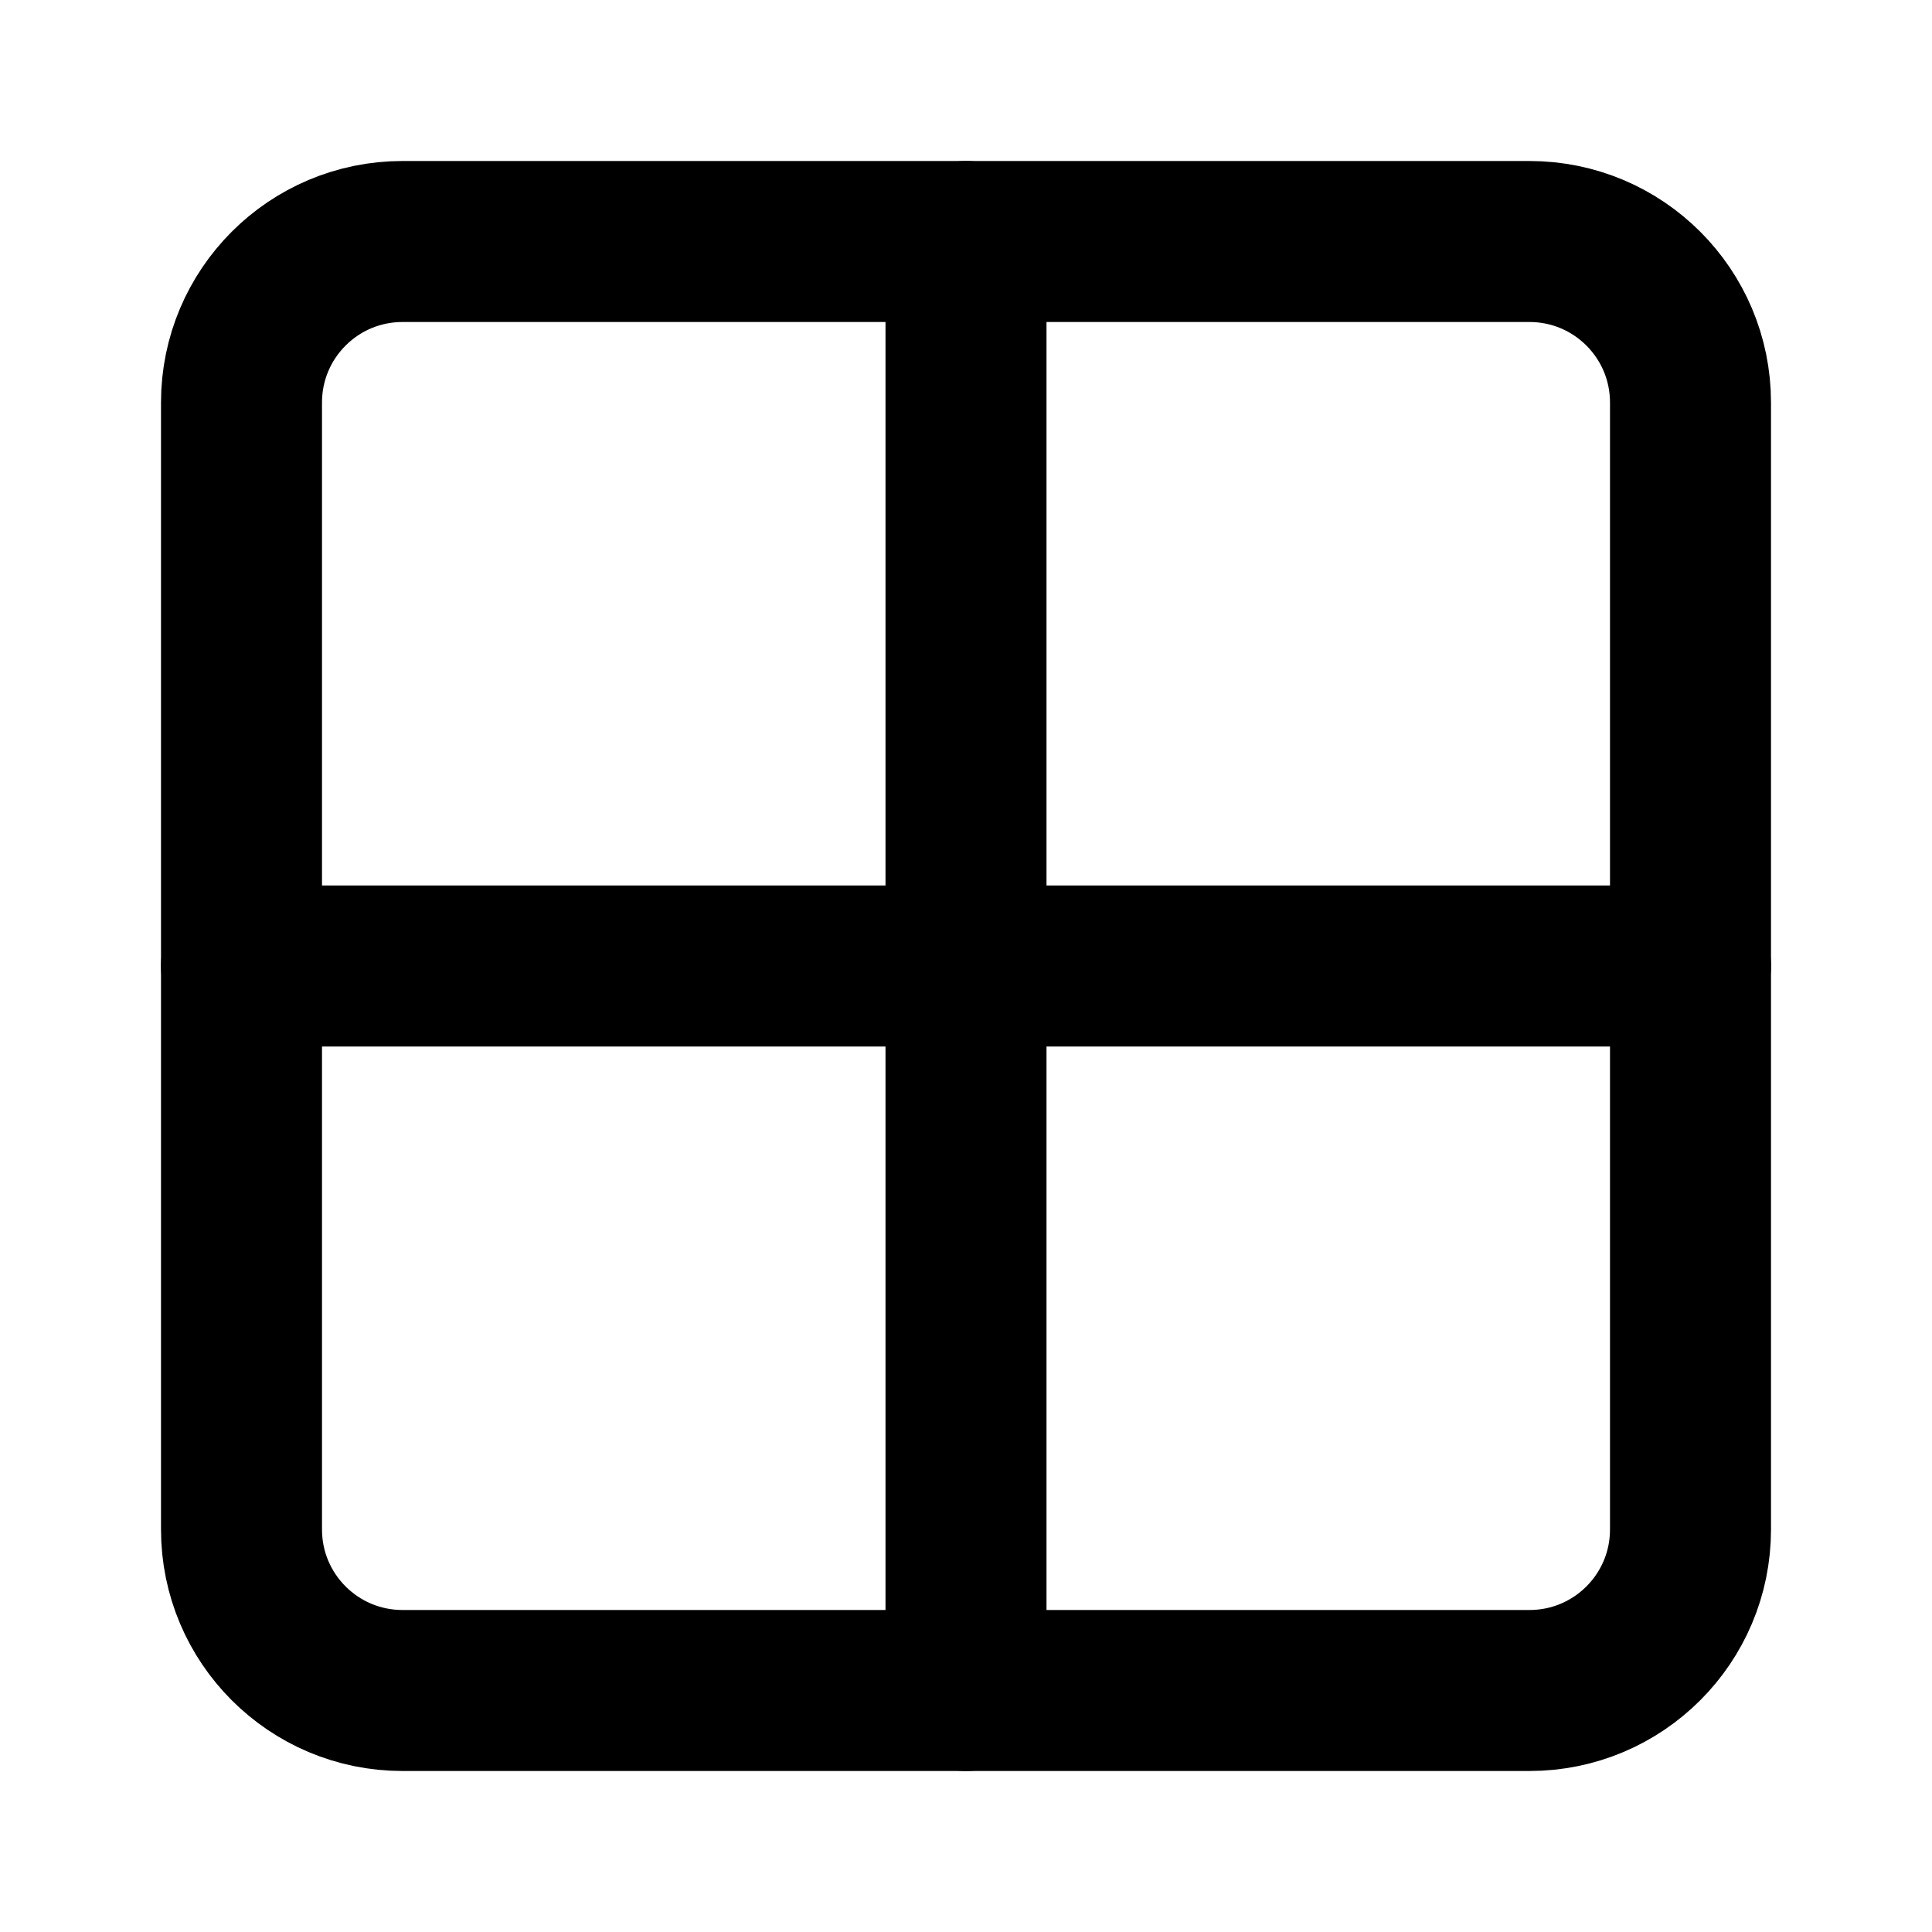
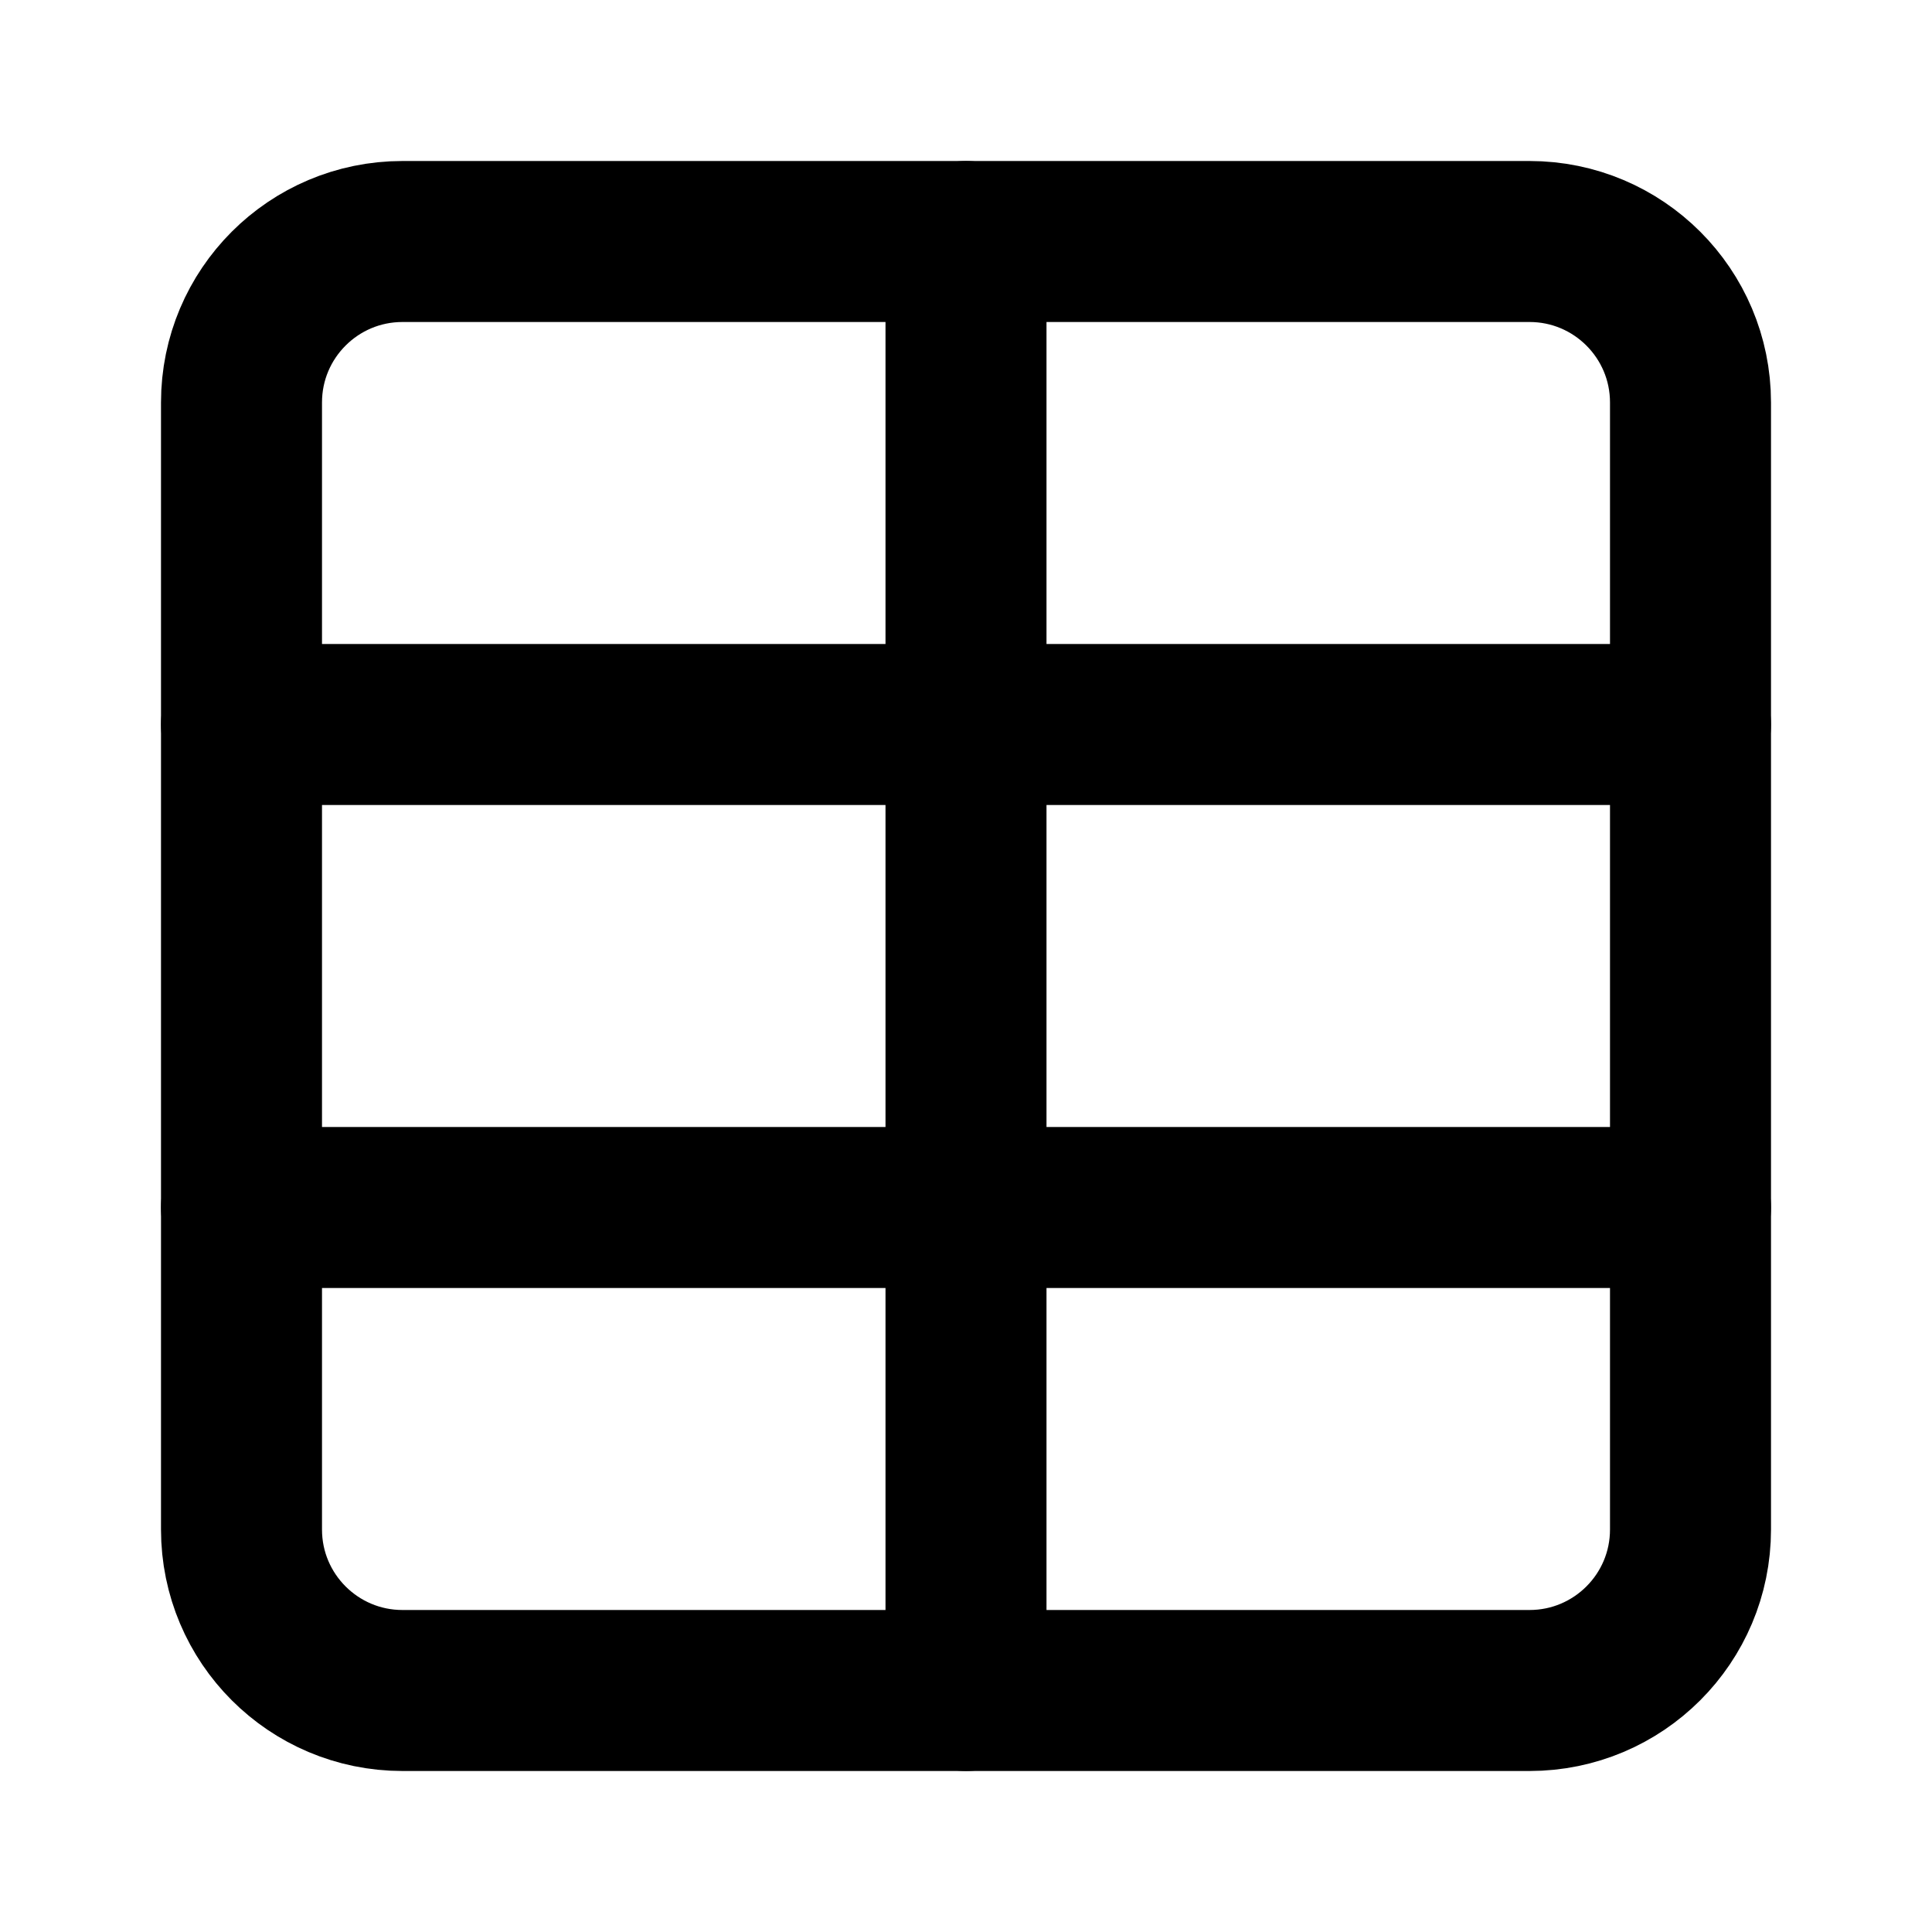
<svg xmlns="http://www.w3.org/2000/svg" class="i i-table-cells" viewBox="0 0 24 24" fill="none" stroke="currentColor" stroke-width="2" stroke-linecap="round" stroke-linejoin="round">
  <rect width="18" height="18" x="3" y="3" rx="2" />
-   <path d="M3 12h18m-9 9V3" />
+   <path d="M12 21V3m9 12H3m18-6H3" />
</svg>
